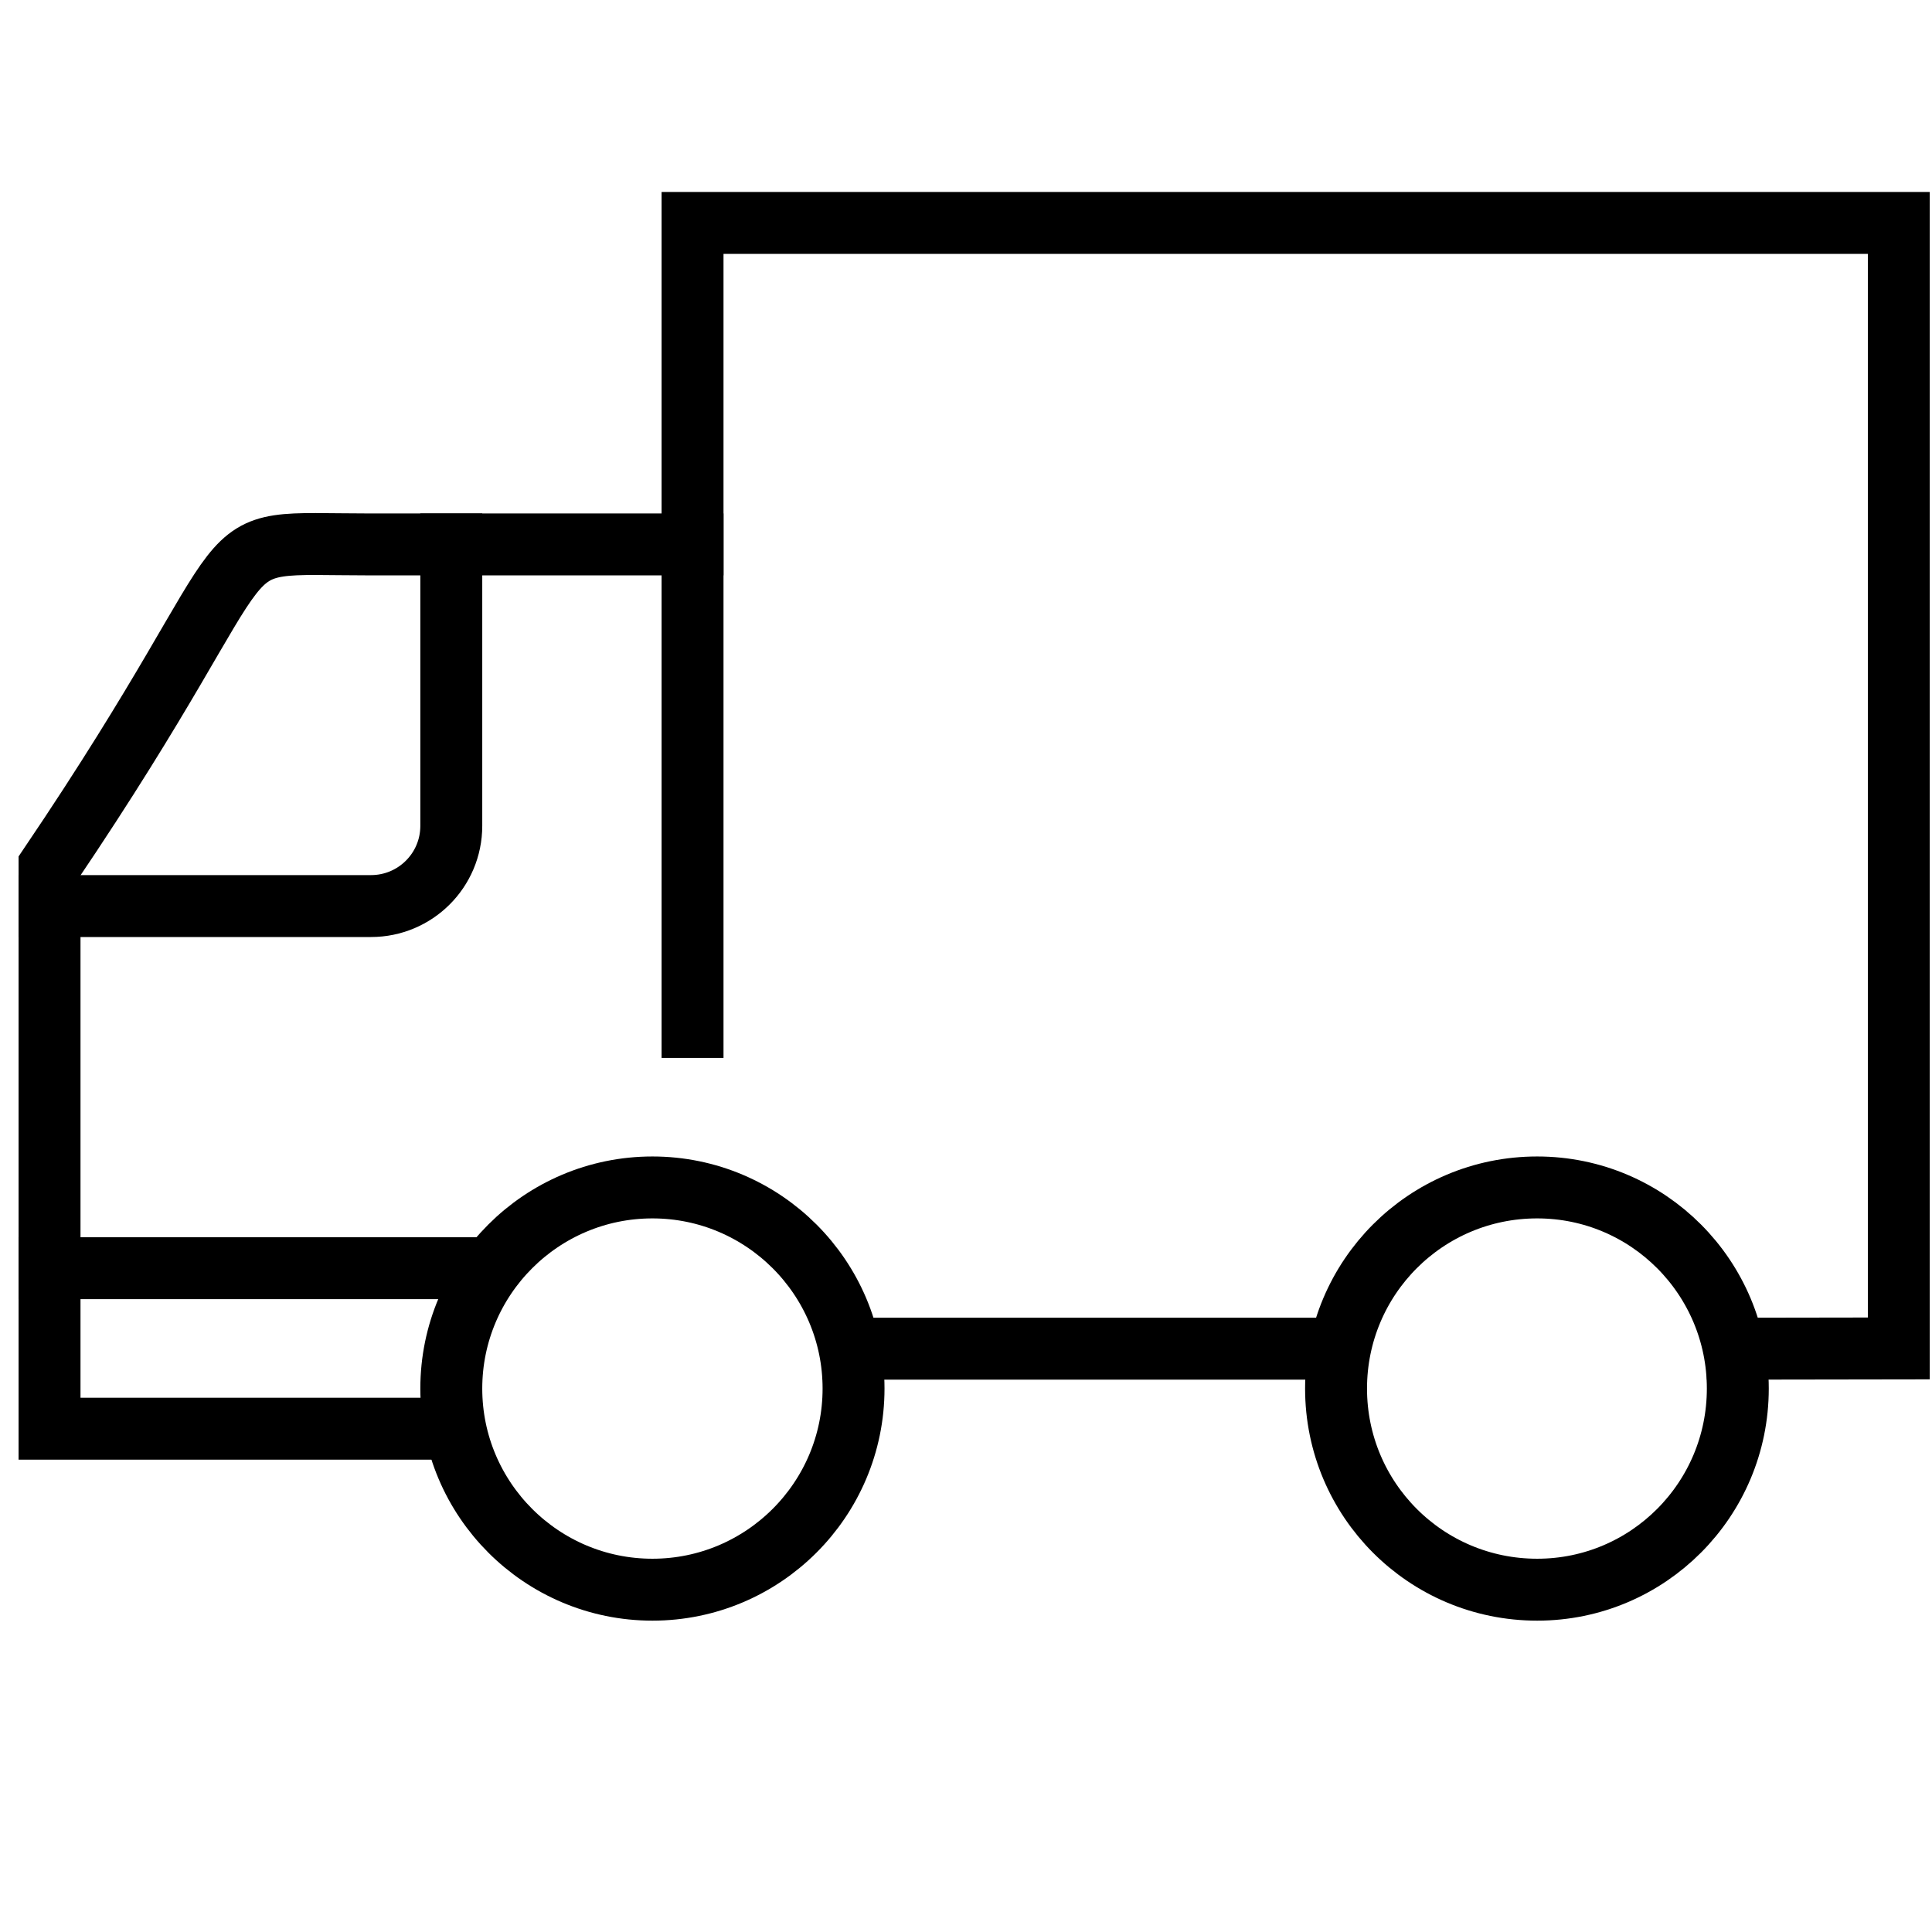
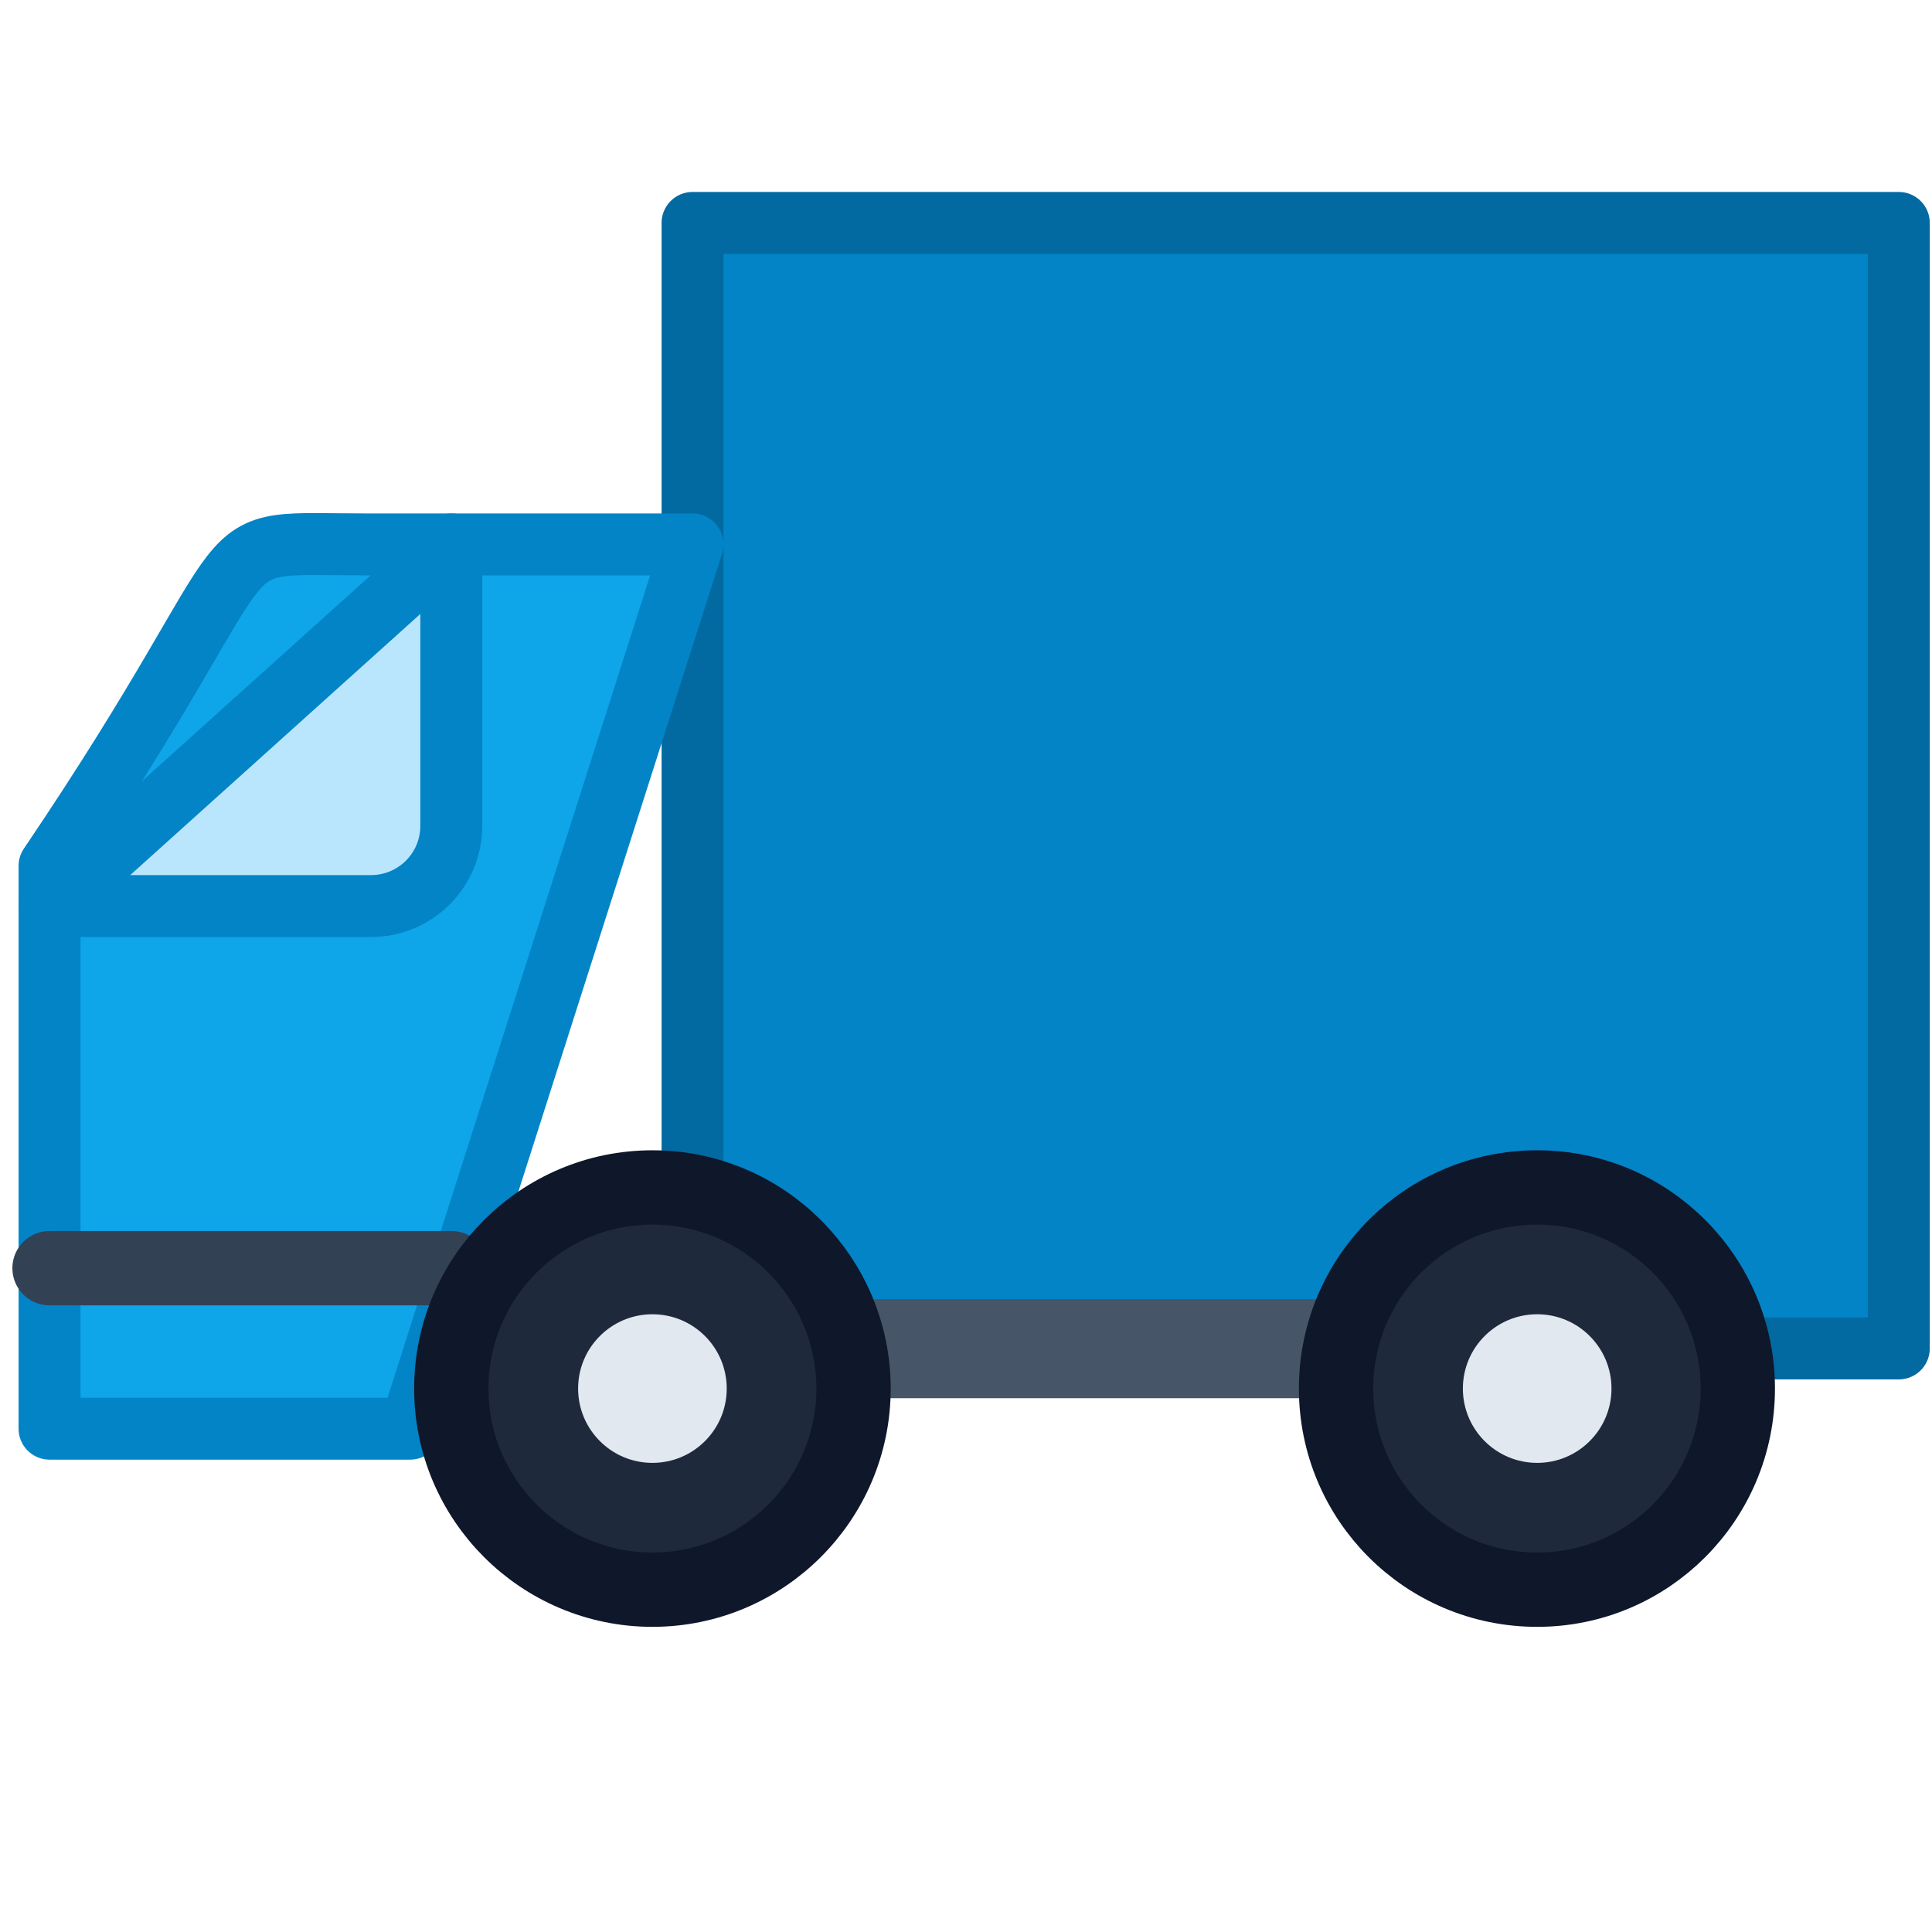
- <svg xmlns="http://www.w3.org/2000/svg" width="34px" height="34px" viewBox="-1 0 39 30" version="1.1" fill="none" stroke="#000000" stroke-width="1.25">
-   <path id="wheel1" d="M12.17,19.47 C14.41,19.47 16.23,21.29 16.23,23.53 C16.23,25.77 14.41,27.59 12.17,27.59 C9.93,27.59 8.11,25.77 8.11,23.53 C8.11,21.29 9.93,19.47 12.17,19.47 Z" stroke-linecap="round" stroke-linejoin="round" />
-   <path id="wheel2" d="M30.03,19.47 C32.27,19.47 34.08,21.29 34.08,23.53 C34.08,25.77 32.27,27.59 30.03,27.59 C27.78,27.59 25.97,25.77 25.97,23.53 C25.97,21.29 27.78,19.47 30.03,19.47 Z" stroke-linecap="round" stroke-linejoin="round" />
-   <polyline id="box" stroke-linecap="square" points="12.98 16.23 12.98 -2.844e-14 37.33 -2.844e-14 37.33 22.72 34.08 22.725" />
-   <line id="safetybar" x1="16.23" y1="22.725" x2="25.97" y2="22.725" stroke-linecap="square" />
-   <path id="cab" d="M7.28,24.34 L0,24.34 L0,12.98 C4.73,5.98 2.90,6.49 6.49,6.49 L12.98,6.49" stroke-linecap="square" />
-   <path id="glass" d="M0,13.79 L6.49,13.79 C7.38,13.79 8.11,13.07 8.11,12.17 L8.11,6.49" stroke-linecap="square" />
-   <line id="fender" x1="0" y1="21.10" x2="8.116" y2="21.10" stroke-linecap="square" />
+ <svg xmlns="http://www.w3.org/2000/svg" width="34px" height="34px" viewBox="-1 0 39 30" version="1.1">
+   <polygon points="12.98 22.72 12.98 0 37.33 0 37.33 22.72 12.98 22.72" fill="#0284C7" stroke="#0369A1" stroke-width="1.25" stroke-linejoin="round" />
+   <path id="cab" d="M7.28,24.34 L0,24.34 L0,12.98 C4.73,5.98 2.90,6.49 6.49,6.49 L12.98,6.49 Z" fill="#0EA5E9" stroke="#0284C7" stroke-width="1.25" stroke-linejoin="round" />
+   <path id="glass" d="M0,13.79 L6.49,13.79 C7.38,13.79 8.11,13.07 8.11,12.17 L8.11,6.49 Z" fill="#BAE6FD" stroke="#0284C7" stroke-width="1.25" stroke-linejoin="round" />
+   <line id="fender" x1="0" y1="21.10" x2="8.116" y2="21.10" stroke="#334155" stroke-width="1.5" stroke-linecap="round" />
+   <line id="safetybar" x1="16.23" y1="22.725" x2="25.97" y2="22.725" stroke="#475569" stroke-width="2" stroke-linecap="round" />
+   <path id="wheel1" d="M12.17,19.47 C14.41,19.47 16.23,21.29 16.23,23.53 C16.23,25.77 14.41,27.59 12.17,27.59 C9.93,27.59 8.11,25.77 8.11,23.53 C8.11,21.29 9.93,19.47 12.17,19.47 Z" fill="#1E293B" stroke="#0F172A" stroke-width="1.5" />
+   <circle cx="12.17" cy="23.53" r="1.5" fill="#E2E8F0" />
+   <path id="wheel2" d="M30.03,19.47 C32.27,19.47 34.08,21.29 34.08,23.53 C34.08,25.77 32.27,27.59 30.03,27.59 C27.78,27.59 25.97,25.77 25.97,23.53 C25.97,21.29 27.78,19.47 30.03,19.47 Z" fill="#1E293B" stroke="#0F172A" stroke-width="1.5" />
+   <circle cx="30.03" cy="23.53" r="1.5" fill="#E2E8F0" />
</svg>
